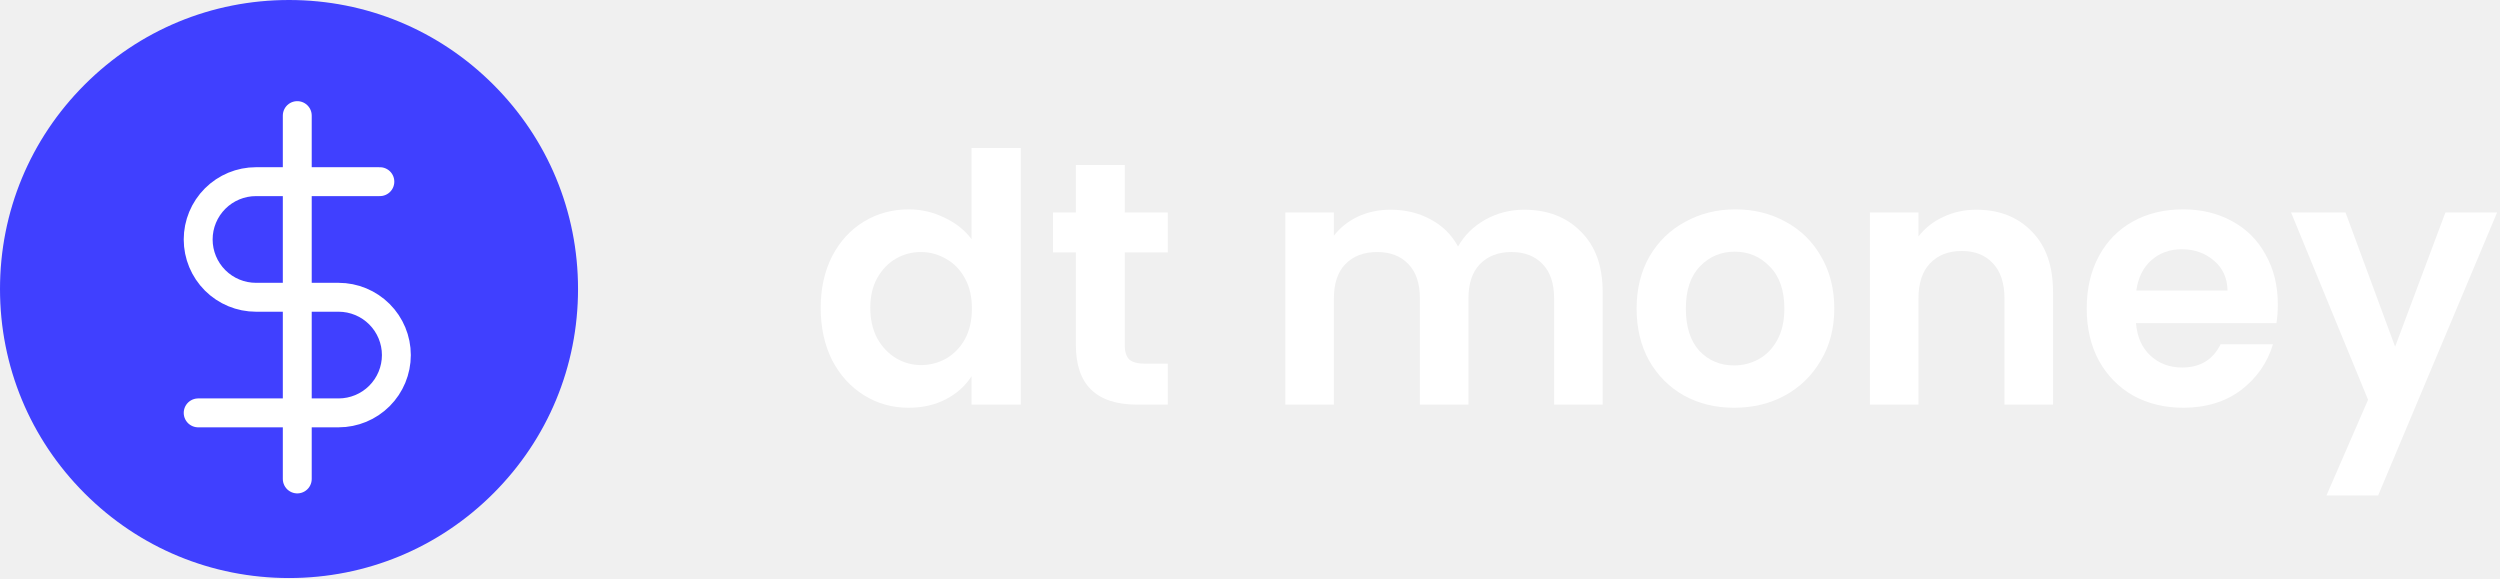
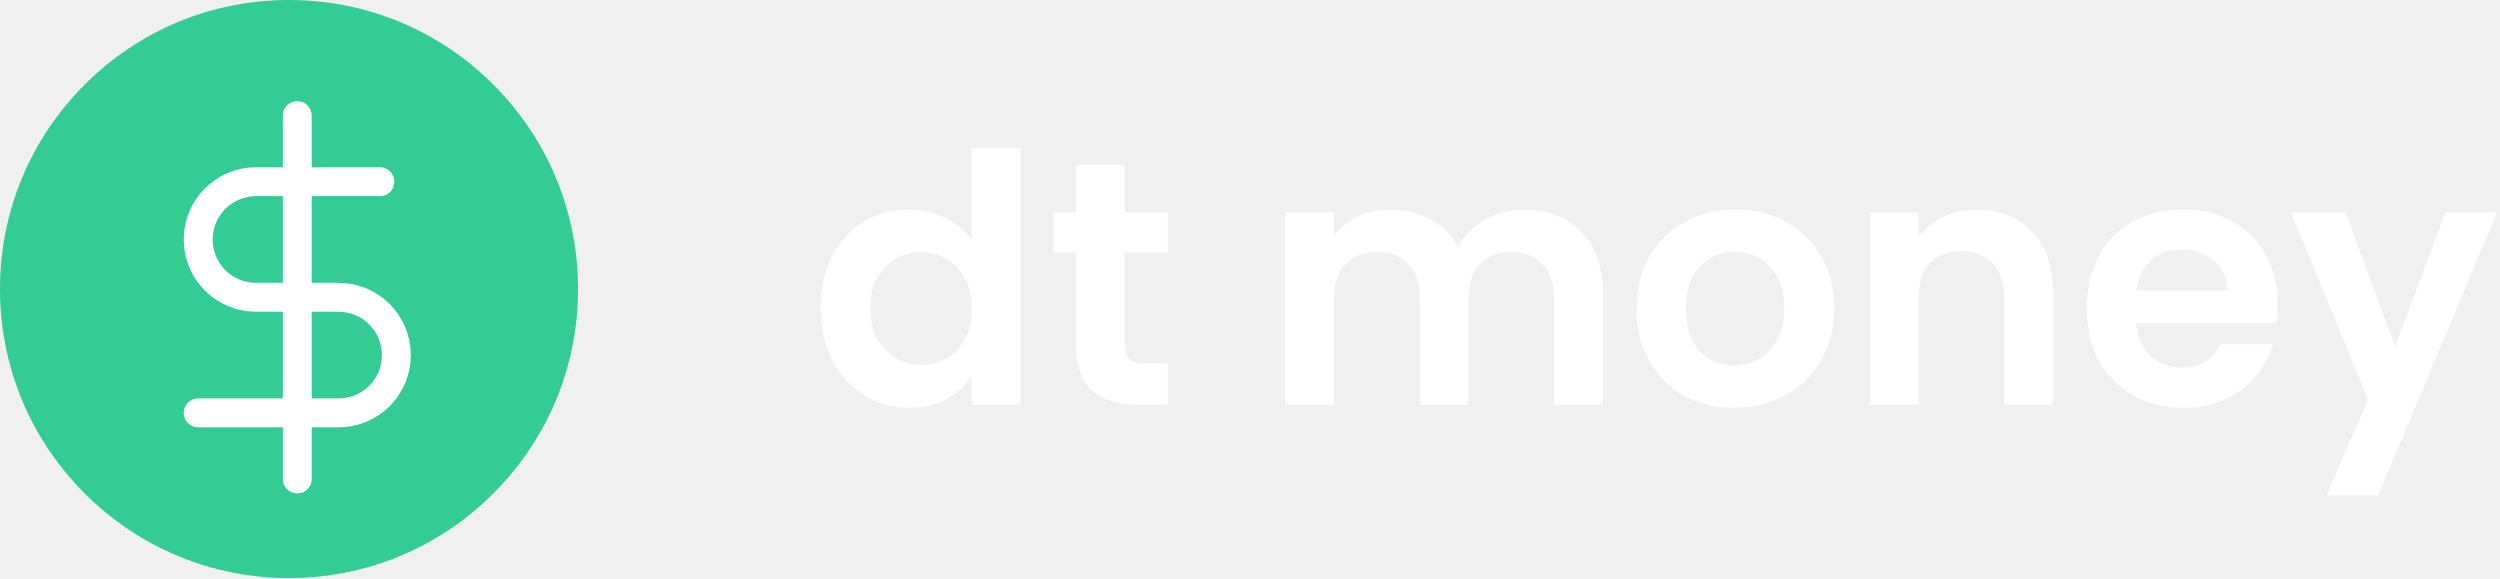
<svg xmlns="http://www.w3.org/2000/svg" width="173" height="40" viewBox="0 0 173 40" fill="none">
  <path d="M56.792 21.304C56.792 19.96 57.056 18.768 57.584 17.728C58.128 16.688 58.864 15.888 59.792 15.328C60.72 14.768 61.752 14.488 62.888 14.488C63.752 14.488 64.576 14.68 65.36 15.064C66.144 15.432 66.768 15.928 67.232 16.552V10.24H70.64V28H67.232V26.032C66.816 26.688 66.232 27.216 65.48 27.616C64.728 28.016 63.856 28.216 62.864 28.216C61.744 28.216 60.72 27.928 59.792 27.352C58.864 26.776 58.128 25.968 57.584 24.928C57.056 23.872 56.792 22.664 56.792 21.304ZM67.256 21.352C67.256 20.536 67.096 19.84 66.776 19.264C66.456 18.672 66.024 18.224 65.48 17.92C64.936 17.6 64.352 17.44 63.728 17.44C63.104 17.44 62.528 17.592 62 17.896C61.472 18.2 61.04 18.648 60.704 19.24C60.384 19.816 60.224 20.504 60.224 21.304C60.224 22.104 60.384 22.808 60.704 23.416C61.04 24.008 61.472 24.464 62 24.784C62.544 25.104 63.12 25.264 63.728 25.264C64.352 25.264 64.936 25.112 65.48 24.808C66.024 24.488 66.456 24.04 66.776 23.464C67.096 22.872 67.256 22.168 67.256 21.352Z" fill="white" />
  <path d="M77.834 17.464V23.896C77.834 24.344 77.938 24.672 78.146 24.88C78.37 25.072 78.738 25.168 79.25 25.168H80.81V28H78.698C75.866 28 74.45 26.624 74.45 23.872V17.464H72.866V14.704H74.45V11.416H77.834V14.704H80.81V17.464H77.834Z" fill="white" />
  <path d="M105.457 14.512C107.089 14.512 108.401 15.016 109.393 16.024C110.401 17.016 110.905 18.408 110.905 20.2V28H107.545V20.656C107.545 19.616 107.281 18.824 106.753 18.28C106.225 17.72 105.505 17.44 104.593 17.44C103.681 17.44 102.953 17.72 102.409 18.28C101.881 18.824 101.617 19.616 101.617 20.656V28H98.257V20.656C98.257 19.616 97.993 18.824 97.465 18.28C96.937 17.72 96.217 17.44 95.305 17.44C94.377 17.44 93.641 17.72 93.097 18.28C92.569 18.824 92.305 19.616 92.305 20.656V28H88.945V14.704H92.305V16.312C92.737 15.752 93.289 15.312 93.961 14.992C94.649 14.672 95.401 14.512 96.217 14.512C97.257 14.512 98.185 14.736 99.001 15.184C99.817 15.616 100.449 16.24 100.897 17.056C101.329 16.288 101.953 15.672 102.769 15.208C103.601 14.744 104.497 14.512 105.457 14.512Z" fill="white" />
  <path d="M119.997 28.216C118.717 28.216 117.565 27.936 116.541 27.376C115.517 26.8 114.709 25.992 114.117 24.952C113.541 23.912 113.253 22.712 113.253 21.352C113.253 19.992 113.549 18.792 114.141 17.752C114.749 16.712 115.573 15.912 116.613 15.352C117.653 14.776 118.813 14.488 120.093 14.488C121.373 14.488 122.533 14.776 123.573 15.352C124.613 15.912 125.429 16.712 126.021 17.752C126.629 18.792 126.933 19.992 126.933 21.352C126.933 22.712 126.621 23.912 125.997 24.952C125.389 25.992 124.557 26.8 123.501 27.376C122.461 27.936 121.293 28.216 119.997 28.216ZM119.997 25.288C120.605 25.288 121.173 25.144 121.701 24.856C122.245 24.552 122.677 24.104 122.997 23.512C123.317 22.92 123.477 22.2 123.477 21.352C123.477 20.088 123.141 19.12 122.469 18.448C121.813 17.76 121.005 17.416 120.045 17.416C119.085 17.416 118.277 17.76 117.621 18.448C116.981 19.12 116.661 20.088 116.661 21.352C116.661 22.616 116.973 23.592 117.597 24.28C118.237 24.952 119.037 25.288 119.997 25.288Z" fill="white" />
  <path d="M136.766 14.512C138.35 14.512 139.63 15.016 140.606 16.024C141.582 17.016 142.07 18.408 142.07 20.2V28H138.71V20.656C138.71 19.6 138.446 18.792 137.918 18.232C137.39 17.656 136.67 17.368 135.758 17.368C134.83 17.368 134.094 17.656 133.55 18.232C133.022 18.792 132.758 19.6 132.758 20.656V28H129.398V14.704H132.758V16.36C133.206 15.784 133.774 15.336 134.462 15.016C135.166 14.68 135.934 14.512 136.766 14.512Z" fill="white" />
  <path d="M157.625 21.064C157.625 21.544 157.593 21.976 157.529 22.36H147.809C147.889 23.32 148.225 24.072 148.817 24.616C149.409 25.16 150.137 25.432 151.001 25.432C152.249 25.432 153.137 24.896 153.665 23.824H157.289C156.905 25.104 156.169 26.16 155.081 26.992C153.993 27.808 152.657 28.216 151.073 28.216C149.793 28.216 148.641 27.936 147.617 27.376C146.609 26.8 145.817 25.992 145.241 24.952C144.681 23.912 144.401 22.712 144.401 21.352C144.401 19.976 144.681 18.768 145.241 17.728C145.801 16.688 146.585 15.888 147.593 15.328C148.601 14.768 149.761 14.488 151.073 14.488C152.337 14.488 153.465 14.76 154.457 15.304C155.465 15.848 156.241 16.624 156.785 17.632C157.345 18.624 157.625 19.768 157.625 21.064ZM154.145 20.104C154.129 19.24 153.817 18.552 153.209 18.04C152.601 17.512 151.857 17.248 150.977 17.248C150.145 17.248 149.441 17.504 148.865 18.016C148.305 18.512 147.961 19.208 147.833 20.104H154.145Z" fill="white" />
  <path d="M172.798 14.704L164.566 34.288H160.99L163.87 27.664L158.542 14.704H162.31L165.742 23.992L169.222 14.704H172.798Z" fill="white" />
-   <path d="M34.142 5.858C30.365 2.08 25.342 0 20 0C14.658 0 9.635 2.08 5.858 5.858C2.08 9.635 0 14.658 0 20C0 25.342 2.08 30.365 5.858 34.142C9.635 37.92 14.658 40 20 40C25.342 40 30.365 37.92 34.142 34.142C37.92 30.365 40 25.342 40 20C40 14.658 37.92 9.635 34.142 5.858Z" fill="#4040FF" />
+   <path d="M34.142 5.858C30.365 2.08 25.342 0 20 0C14.658 0 9.635 2.08 5.858 5.858C2.08 9.635 0 14.658 0 20C0 25.342 2.08 30.365 5.858 34.142C9.635 37.92 14.658 40 20 40C25.342 40 30.365 37.92 34.142 34.142C37.92 30.365 40 25.342 40 20C40 14.658 37.92 9.635 34.142 5.858Z" fill="#33cc95" />
  <g clip-path="url(#clip0_35212_417)">
    <path d="M20.571 8V33.143" stroke="white" stroke-width="2" stroke-linecap="round" stroke-linejoin="round" />
    <path d="M26.286 12.571H17.714C16.653 12.571 15.636 12.993 14.886 13.743C14.136 14.493 13.714 15.511 13.714 16.571C13.714 17.632 14.136 18.65 14.886 19.4C15.636 20.15 16.653 20.571 17.714 20.571H23.429C24.489 20.571 25.507 20.993 26.257 21.743C27.007 22.493 27.429 23.511 27.429 24.571C27.429 25.632 27.007 26.65 26.257 27.4C25.507 28.15 24.489 28.571 23.429 28.571H13.714" stroke="white" stroke-width="2" stroke-linecap="round" stroke-linejoin="round" />
  </g>
  <defs>
    <clipPath id="clip0_35212_417">
      <rect width="27.429" height="27.429" fill="white" transform="translate(6.85715 6.85714)" />
    </clipPath>
  </defs>
</svg>
